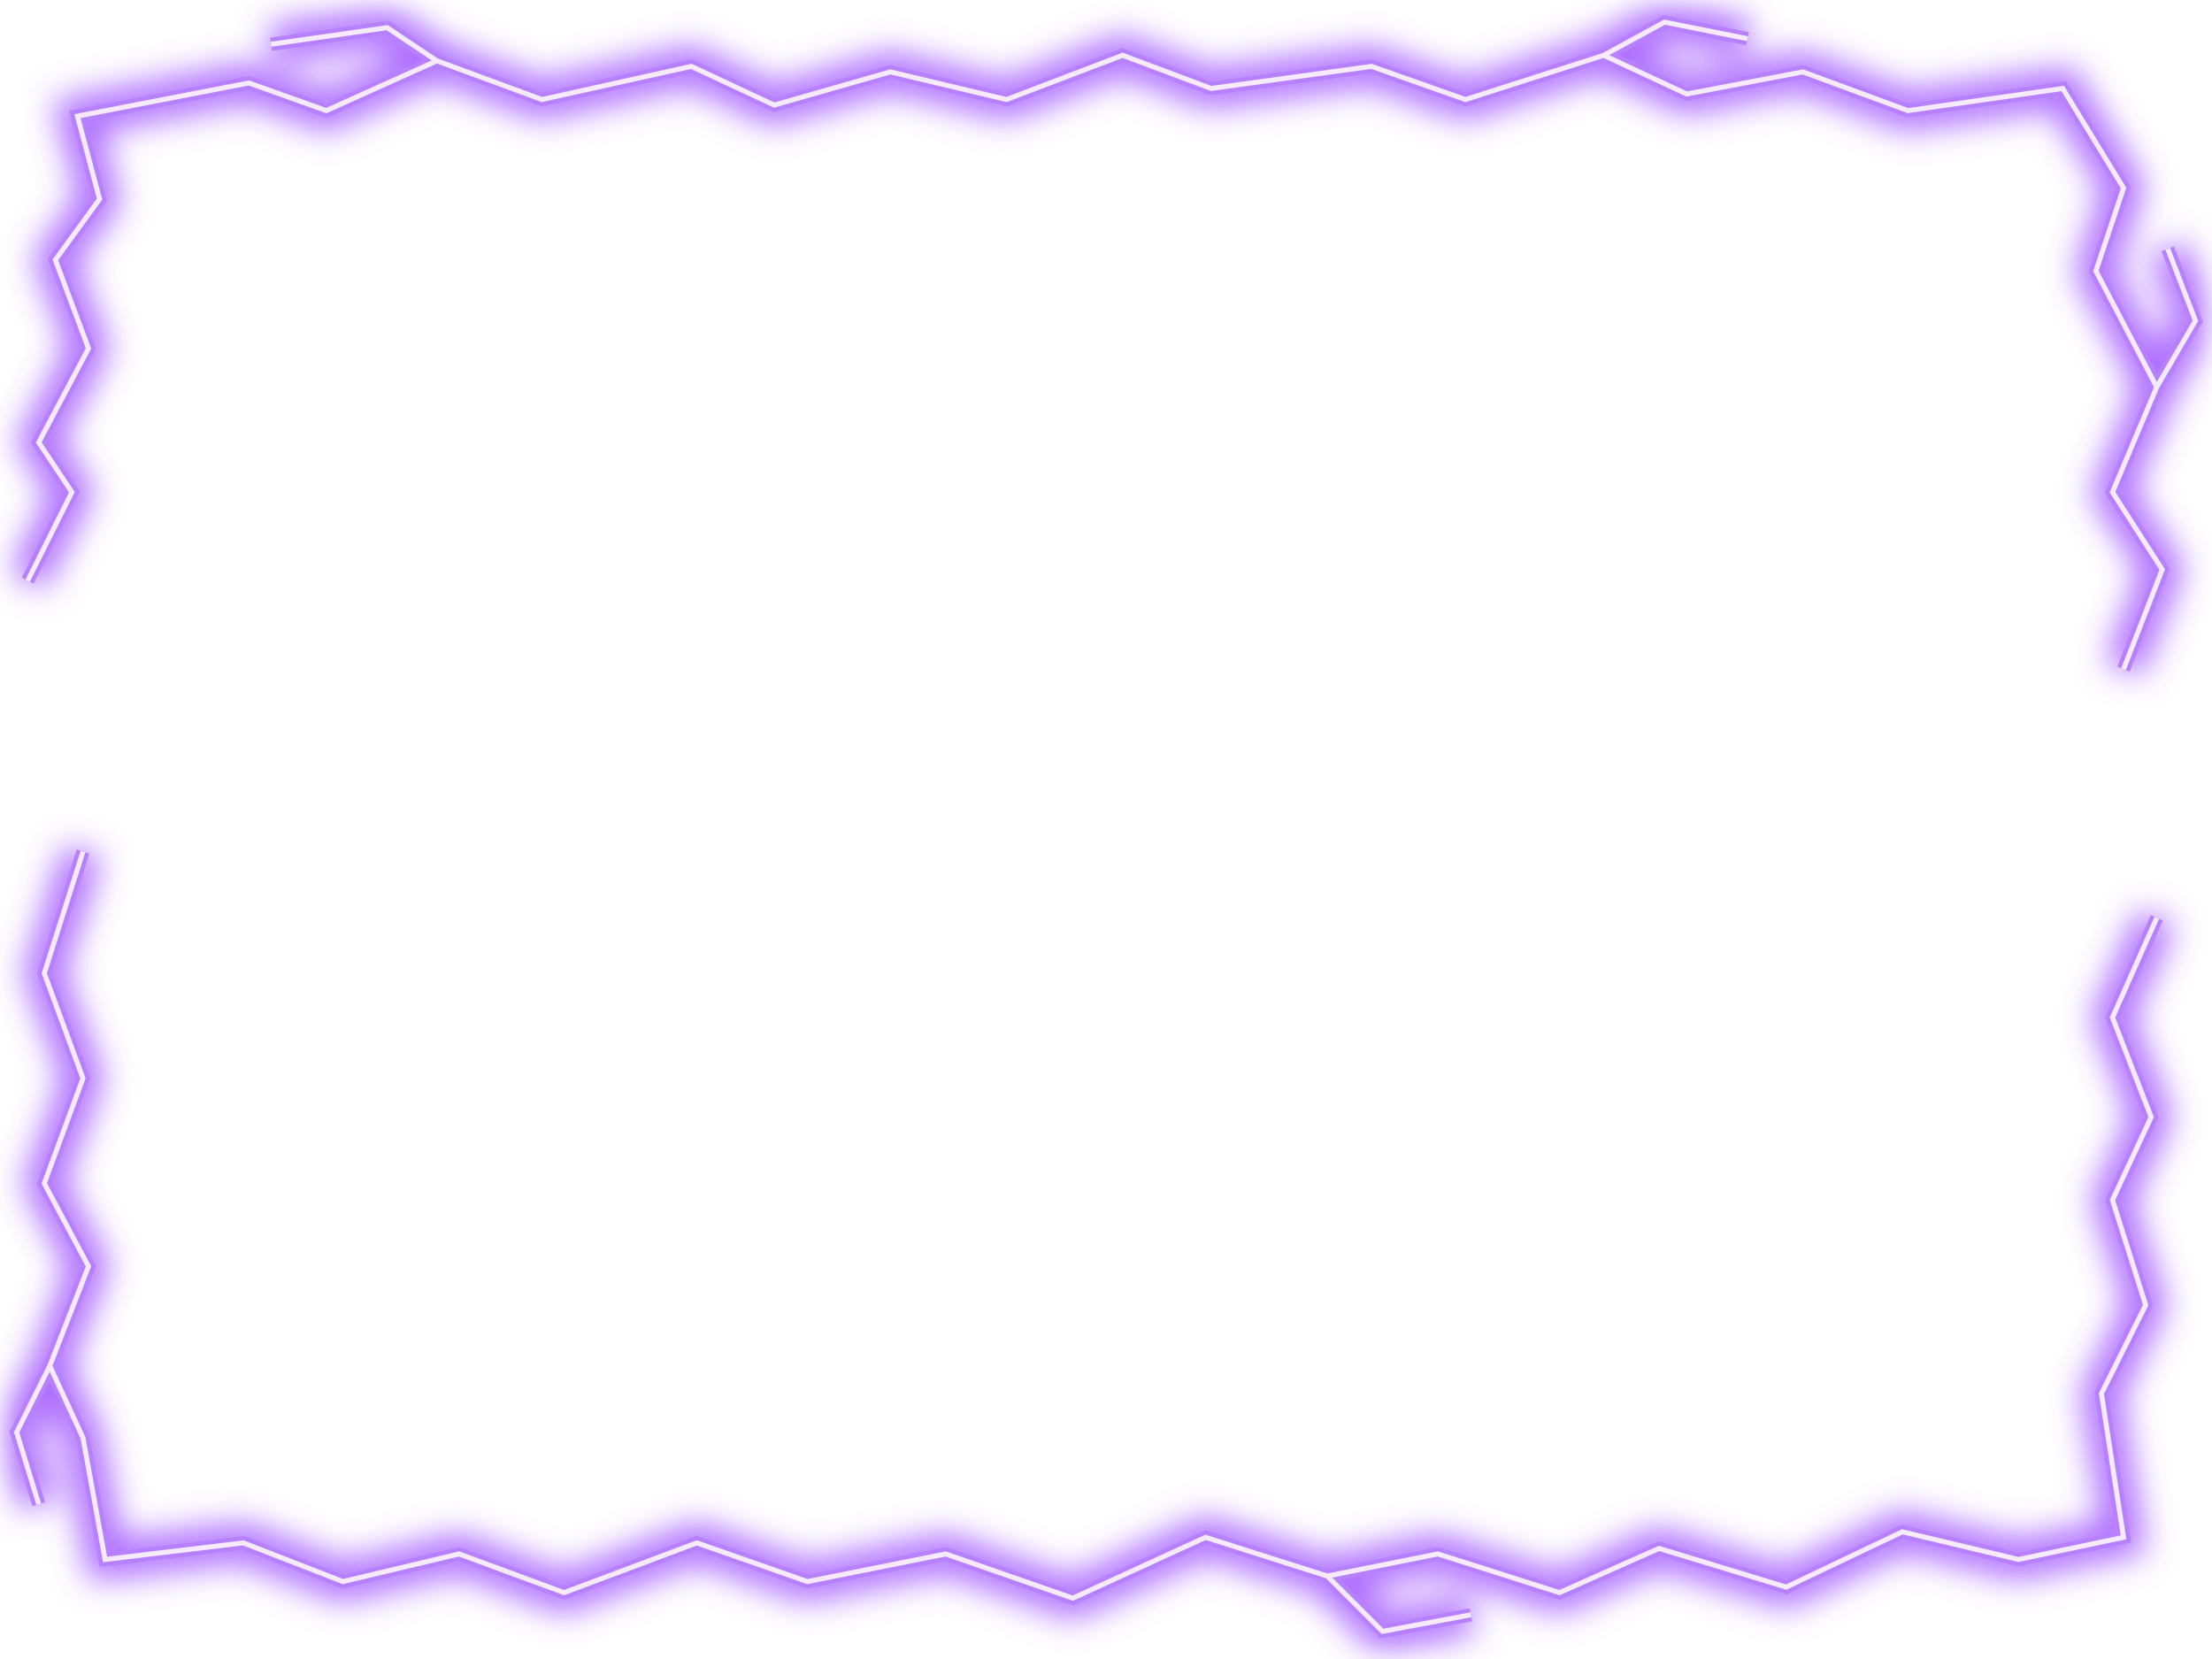
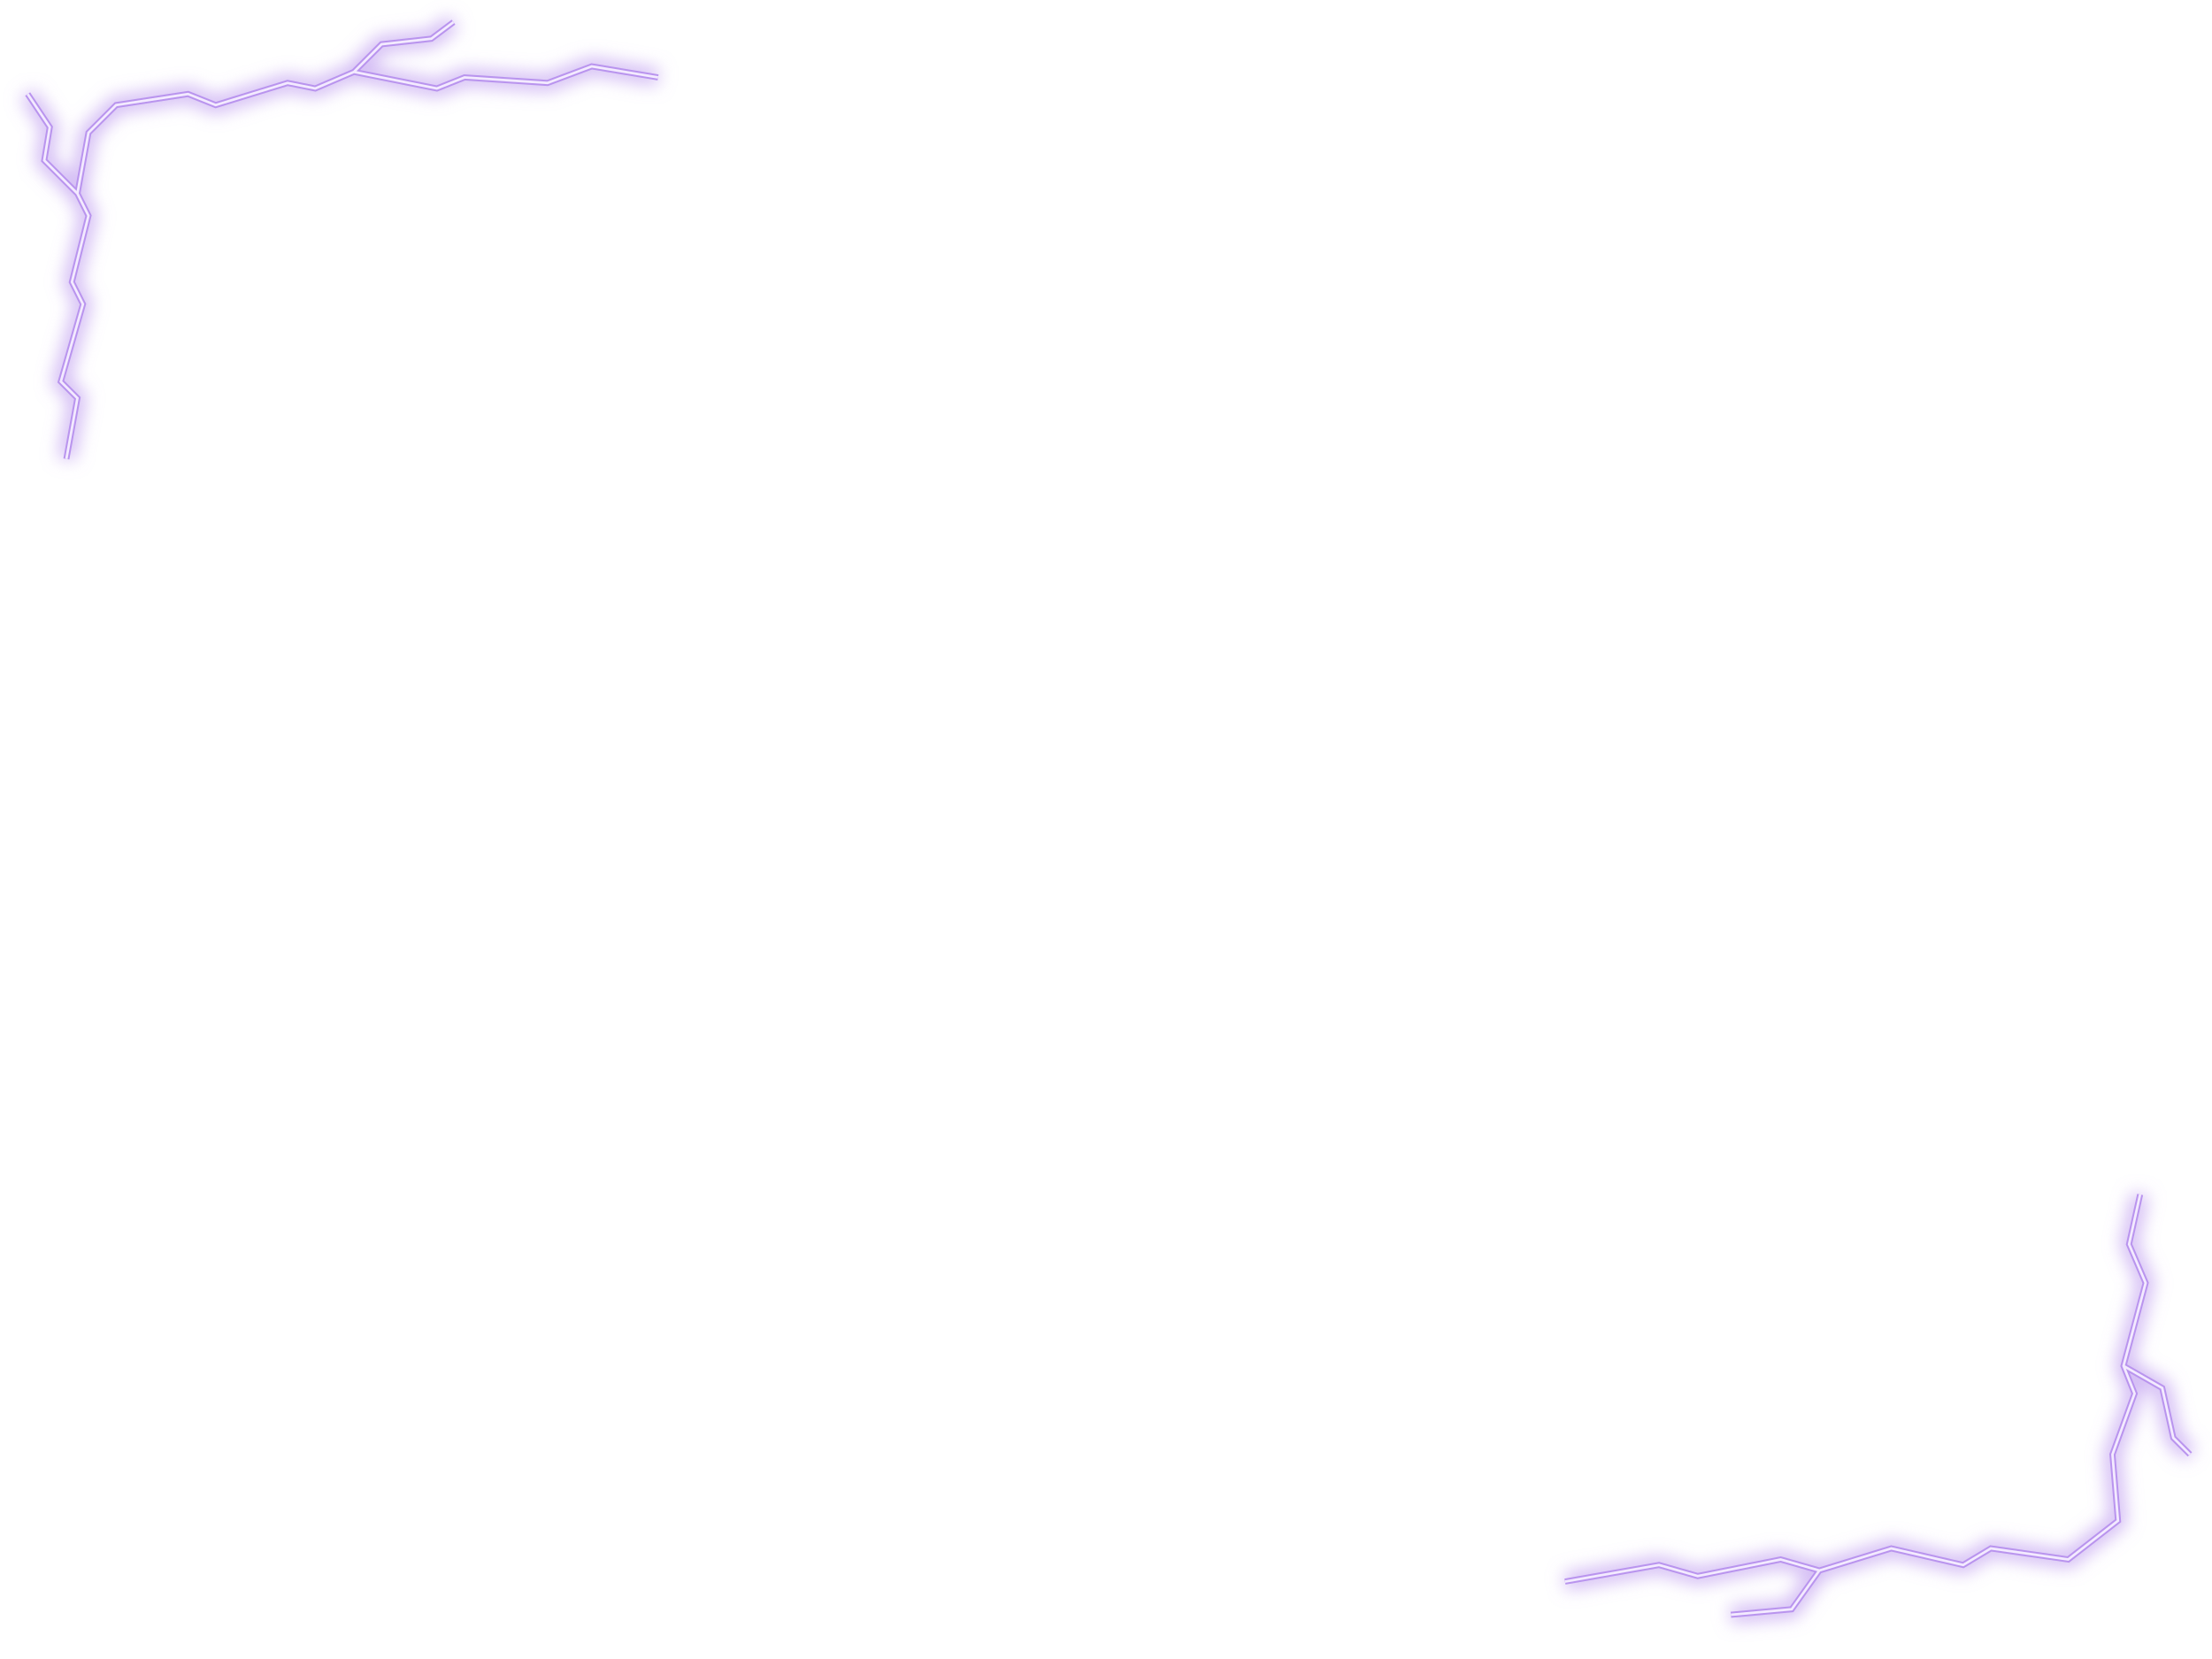
<svg xmlns="http://www.w3.org/2000/svg" viewBox="0 0 400 300" preserveAspectRatio="none">
  <defs>
    <filter id="g" x="-50%" y="-50%" width="200%" height="200%">
-       <feGaussianBlur stdDeviation="3" />
+       <feGaussianBlur stdDeviation="1.5" />
    </filter>
-     <path id="arc" d="M 5,105 13,89 7,80 16,63 10,47 18,36 14,21 45,15 59,20 79,11 98,18 125,12 140,19 161,13 182,18 203,10 219,16 248,12 265,18 290,10 305,17 326,13 345,20 373,16 384,34 379,49 390,70 382,89 391,103 384,121 M 390,166 382,184 389,202 382,217 388,236 380,252 384,278 365,282 344,277 323,287 300,280 282,288 260,281 240,285 218,278 194,289 171,281 146,286 126,279 102,288 83,281 62,286 44,279 19,282 15,260 9,247 16,229 8,214 15,195 8,176 15,154 M 79,11 70,5 49,8 M 290,10 301,4 316,7 M 390,70 397,58 392,45 M 9,247 3,259 7,272 M 240,285 250,295 266,292" />
+     <path id="arc" d="M 12,83 14,72 11,69 15,55 13,51 16,39 14,35 16,24 21,19 34,17 39,19 52,15 57,16 64,13 79,16 84,14 99,15 107,12 119,14 M 14,35 8,29 9,23 5,17 M 64,13 69,8 78,7 82,4 M 387,216 385,225 388,232 384,247 386,252 382,263 383,275 374,282 360,280 355,283 342,280 329,284 322,282 307,285 300,283 283,286 M 384,247 391,251 393,260 396,263 M 329,284 324,291 313,292" />
  </defs>
-   <use href="#arc" fill="none" stroke="#9d4fff" stroke-width="7" opacity=".85" filter="url(#g)" />
-   <use href="#arc" fill="none" stroke="#b780ff" stroke-width="2.4" />
-   <use href="#arc" fill="none" stroke="#f6eaff" stroke-width=".9" />
+   <use href="#arc" fill="none" stroke="#a270e8" stroke-width="3" opacity=".5" filter="url(#g)" />
+   <use href="#arc" fill="none" stroke="#b994ee" stroke-width="1.1" />
+   <use href="#arc" fill="none" stroke="#f3eaff" stroke-width=".45" />
</svg>
